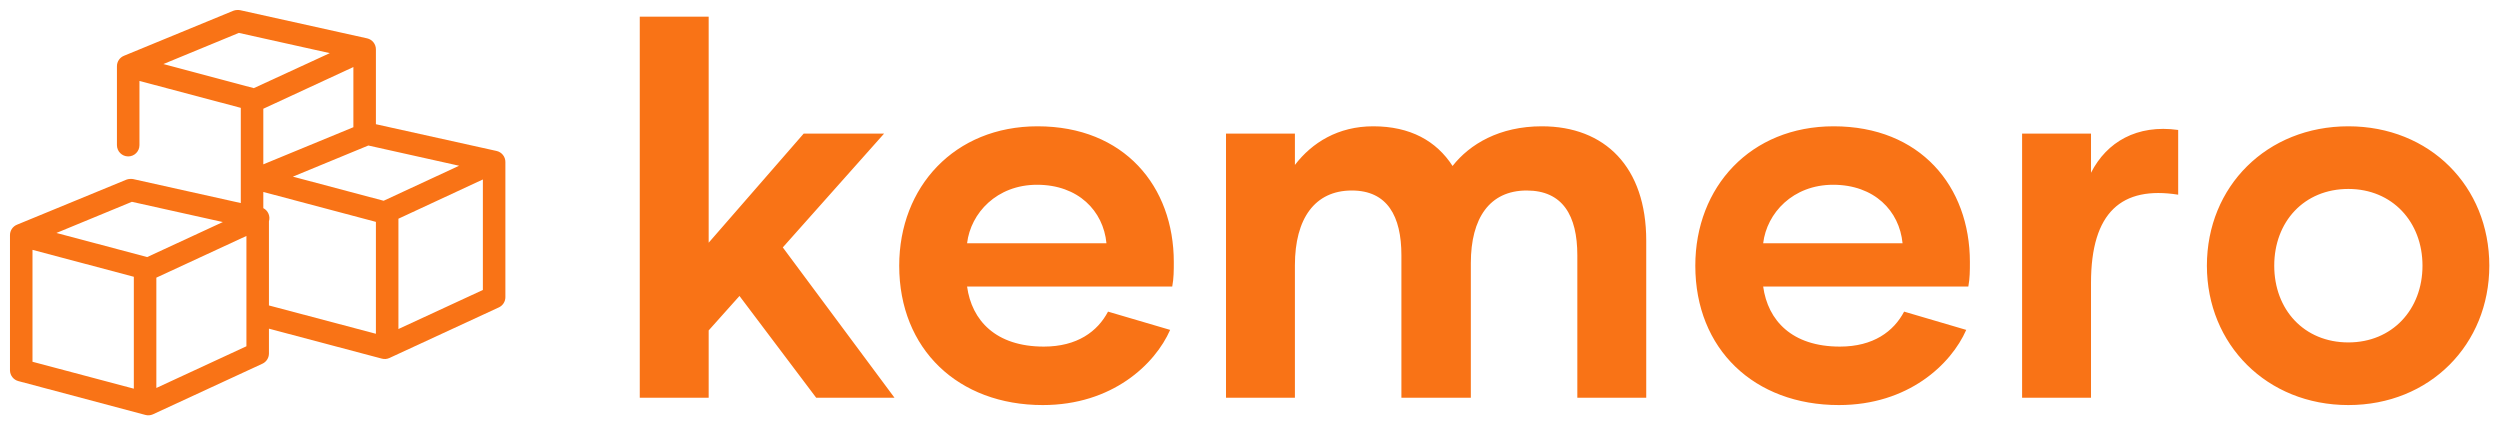
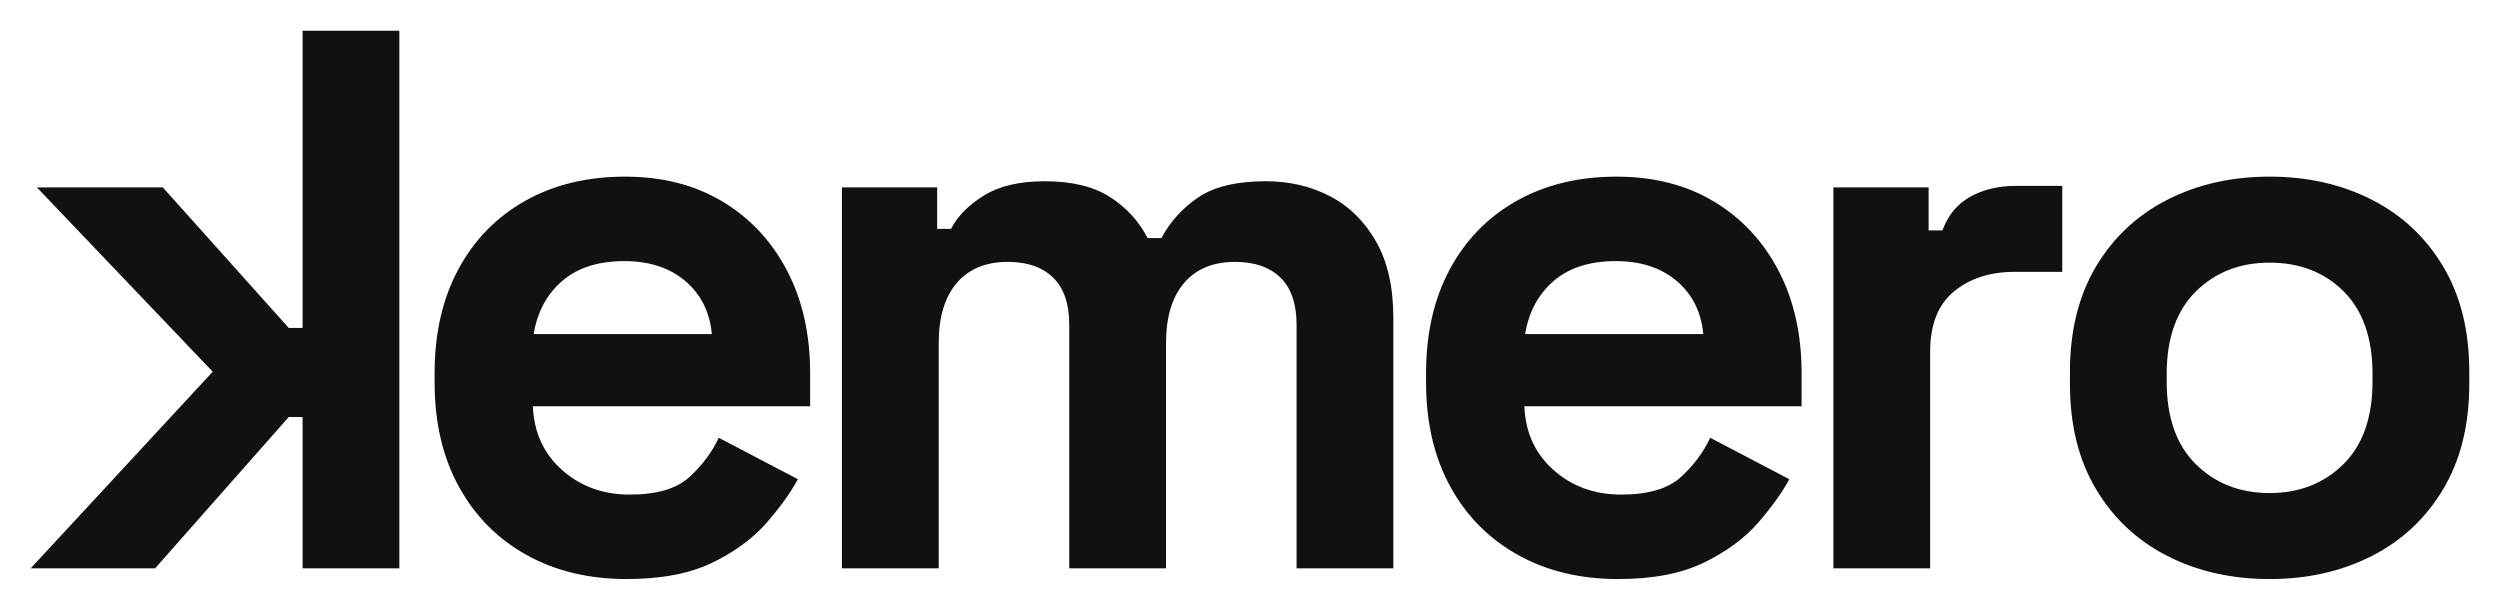
- <svg xmlns="http://www.w3.org/2000/svg" aria-label="kemero" height="516" role="img" version="1.1" viewBox="69 69 3025 516" width="3025">
-   <g transform="scale(8.106874) translate(10, 10)">
-     <defs id="SvgjsDefs1783" />
-     <g featureKey="Df7oLJ-0" fill="#f97316" id="SvgjsG1784" transform="matrix(0.8402671,0,0,0.8402671,-5.041511,-11.74758)">
-       <g transform="translate(0,-952.3622)">
-         <path d="m 46.312,966.352 a 2,2 0 0 0 -0.625,0.125 L 26.25,974.478 A 2,2 0 0 0 25,976.354 l 0,14.002 a 2,2 0 1 0 4,0 l 0,-11.408 18,4.782 0,16.909 -19.094,-4.251 a 2,2 0 0 0 -0.594,-0.031 2,2 0 0 0 -0.625,0.125 L 7.25,1004.482 A 2,2 0 0 0 6,1006.358 l 0,24.003 a 2,2 0 0 0 1.5,1.907 l 22.531,6.001 a 2,2 0 0 0 1.344,-0.094 l 19.469,-9.001 A 2,2 0 0 0 52,1027.361 l 0,-4.407 20.031,5.313 a 2,2 0 0 0 1.344,-0.094 l 19.469,-9.001 A 2,2 0 0 0 94,1017.359 l 0,-24.003 a 2,2 0 0 0 -1.562,-1.969 L 71,986.636 71,973.353 a 2,2 0 0 0 -1.562,-1.969 L 46.906,966.384 a 2,2 0 0 0 -0.594,-0.031 z m 0.344,4.063 16.156,3.594 -13.5,6.22 -16.062,-4.282 13.406,-5.532 z M 67,976.479 l 0,10.689 -16,6.595 0,-9.876 16,-7.407 z m 2.656,13.939 16.125,3.594 -13.406,6.22 -16.125,-4.282 13.406,-5.532 z M 90,996.45 l 0,19.628 -15,6.938 0,-19.596 15,-6.97 z m -39,2.219 20,5.313 0,19.878 -19,-5.032 0,-14.94 a 2,2 0 0 0 -1,-2.344 l 0,-2.875 z m -23.344,1.75 16.156,3.594 -13.438,6.22 -16.125,-4.282 13.406,-5.532 z M 48,1006.483 l 0,19.596 -16,7.407 0,-19.596 16,-7.407 z m -38,2.469 18,4.782 0,19.878 -18,-4.782 0,-19.878 z" display="inline" fill="#f97316" fill-opacity="1" marker="none" overflow="visible" stroke="none" style="text-indent: 0; text-transform: none; direction: ltr; block-progression: tb; baseline-shift: baseline;  enable-background: accumulate" visibility="visible" />
-       </g>
-     </g>
-     <g featureKey="Ua4uQk-0" fill="#f97316" id="SvgjsG1785" transform="matrix(3.895799,0,0,3.895799,88.93546,-20.03731)">
-       <path d="M8.06 20 l-2.94 -3.9 l-1.18 1.32 l0 2.58 l-2.64 0 l0 -14.6 l2.64 0 l0 8.66 l3.64 -4.18 l3.08 0 l-3.88 4.36 l4.28 5.76 l-3 0 z M16.74 20.28 c-3.24 0 -5.5 -2.14 -5.5 -5.34 c0 -3.02 2.12 -5.34 5.3 -5.34 c3.32 0 5.22 2.3 5.22 5.2 c0 0.32 0 0.62 -0.06 0.94 l-7.86 0 c0.18 1.3 1.1 2.3 2.94 2.3 c1.28 0 2.06 -0.58 2.46 -1.34 l2.38 0.7 c-0.58 1.32 -2.22 2.88 -4.88 2.88 z M13.84 14.08 l5.34 0 c-0.12 -1.24 -1.08 -2.24 -2.66 -2.24 c-1.54 0 -2.54 1.08 -2.68 2.24 z M35.86 9.6 c2.42 0 4 1.56 4 4.38 l0 6.02 l-2.64 0 l0 -5.46 c0 -1.52 -0.56 -2.48 -1.94 -2.48 c-1.42 0 -2.14 1.06 -2.14 2.78 l0 5.16 l-2.66 0 l0 -5.46 c0 -1.5 -0.54 -2.48 -1.9 -2.48 c-1.42 0 -2.18 1.08 -2.18 2.86 l0 5.08 l-2.64 0 l0 -10.12 l2.64 0 l0 1.2 c0.66 -0.86 1.66 -1.48 3 -1.48 c1.42 0 2.42 0.56 3.04 1.52 c0.66 -0.84 1.8 -1.52 3.42 -1.52 z M47.24 20.28 c-3.24 0 -5.5 -2.14 -5.5 -5.34 c0 -3.02 2.12 -5.34 5.3 -5.34 c3.32 0 5.22 2.3 5.22 5.2 c0 0.32 0 0.62 -0.06 0.94 l-7.86 0 c0.18 1.3 1.1 2.3 2.94 2.3 c1.28 0 2.06 -0.58 2.46 -1.34 l2.38 0.7 c-0.58 1.32 -2.22 2.88 -4.88 2.88 z M44.34 14.08 l5.34 0 c-0.12 -1.24 -1.08 -2.24 -2.66 -2.24 c-1.54 0 -2.54 1.08 -2.68 2.24 z M56.9 11.38 c0.6 -1.18 1.76 -1.86 3.34 -1.64 l0 2.48 c-2.16 -0.34 -3.34 0.66 -3.34 3.38 l0 4.4 l-2.64 0 l0 -10.12 l2.64 0 l0 1.5 z M66.76 20.28 c-3.12 0 -5.42 -2.32 -5.42 -5.34 c0 -3.04 2.3 -5.34 5.42 -5.34 s5.4 2.3 5.4 5.34 c0 3.02 -2.28 5.34 -5.4 5.34 z M66.76 17.88 c1.68 0 2.84 -1.26 2.84 -2.94 s-1.16 -2.94 -2.84 -2.94 c-1.7 0 -2.84 1.26 -2.84 2.94 s1.14 2.94 2.84 2.94 z" />
-     </g>
-   </g>
+ <svg xmlns="http://www.w3.org/2000/svg" aria-label="kemero" role="img" viewBox="3 -74 325.53 79.4">
+   <path fill="#111110" d="M42.40 0L55 0L55-70L42.40-70L42.40-31.30L40.60-31.30L24.20-49.60L7.80-49.60L30.70-25.60L7 0L23.20 0L40.60-19.70L42.40-19.70L42.40 0ZM84.59 1.40L84.59 1.40Q77.19 1.40 71.54-1.75Q65.89-4.90 62.74-10.65Q59.59-16.40 59.59-24.20L59.59-24.20L59.59-25.40Q59.59-33.20 62.69-38.95Q65.79-44.70 71.39-47.85Q76.99-51 84.39-51L84.39-51Q91.69-51 97.09-47.75Q102.49-44.50 105.49-38.75Q108.49-33 108.49-25.40L108.49-25.40L108.49-21.10L72.39-21.10Q72.59-16 76.19-12.80Q79.79-9.60 84.99-9.60L84.99-9.60Q90.29-9.60 92.79-11.90Q95.29-14.20 96.59-17L96.59-17L106.89-11.60Q105.49-9 102.84-5.95Q100.19-2.90 95.79-0.75Q91.39 1.40 84.59 1.40ZM72.49-30.50L72.49-30.50L95.69-30.50Q95.29-34.80 92.24-37.40Q89.19-40 84.29-40L84.29-40Q79.19-40 76.19-37.40Q73.19-34.80 72.49-30.50ZM125.23 0L112.63 0L112.63-49.60L125.03-49.60L125.03-44.20L126.83-44.20Q128.13-46.70 131.13-48.55Q134.13-50.40 139.03-50.40L139.03-50.40Q144.33-50.40 147.53-48.35Q150.73-46.30 152.43-43L152.43-43L154.23-43Q155.93-46.20 159.03-48.30Q162.13-50.40 167.83-50.40L167.83-50.40Q172.43-50.40 176.18-48.45Q179.93-46.50 182.18-42.55Q184.43-38.60 184.43-32.60L184.43-32.60L184.43 0L171.83 0L171.83-31.70Q171.83-35.80 169.73-37.85Q167.63-39.90 163.83-39.90L163.83-39.90Q159.53-39.90 157.18-37.15Q154.83-34.40 154.83-29.30L154.83-29.30L154.83 0L142.23 0L142.23-31.70Q142.23-35.80 140.13-37.85Q138.03-39.90 134.23-39.90L134.23-39.90Q129.93-39.90 127.58-37.15Q125.23-34.40 125.23-29.30L125.23-29.30L125.23 0ZM213.69 1.40L213.69 1.40Q206.29 1.40 200.64-1.75Q194.99-4.90 191.84-10.65Q188.69-16.40 188.69-24.20L188.69-24.20L188.69-25.40Q188.69-33.20 191.79-38.95Q194.89-44.70 200.49-47.85Q206.09-51 213.49-51L213.49-51Q220.79-51 226.19-47.75Q231.59-44.50 234.59-38.75Q237.59-33 237.59-25.40L237.59-25.40L237.59-21.10L201.49-21.10Q201.69-16 205.29-12.80Q208.89-9.60 214.09-9.60L214.09-9.60Q219.39-9.60 221.89-11.90Q224.39-14.20 225.69-17L225.69-17L235.99-11.60Q234.59-9 231.94-5.95Q229.29-2.90 224.89-0.75Q220.49 1.40 213.69 1.40ZM201.59-30.50L201.59-30.50L224.79-30.50Q224.39-34.80 221.34-37.40Q218.29-40 213.39-40L213.39-40Q208.29-40 205.29-37.40Q202.29-34.80 201.59-30.50ZM254.33 0L241.73 0L241.73-49.60L254.13-49.60L254.13-44L255.93-44Q257.03-47 259.58-48.40Q262.13-49.80 265.53-49.80L265.53-49.80L271.53-49.80L271.53-38.60L265.33-38.60Q260.53-38.60 257.43-36.05Q254.33-33.50 254.33-28.20L254.33-28.20L254.33 0ZM298.53 1.40L298.53 1.40Q291.13 1.40 285.23-1.60Q279.33-4.60 275.93-10.30Q272.53-16 272.53-24L272.53-24L272.53-25.60Q272.53-33.60 275.93-39.30Q279.33-45 285.23-48Q291.13-51 298.53-51L298.53-51Q305.93-51 311.83-48Q317.73-45 321.13-39.30Q324.53-33.60 324.53-25.60L324.53-25.60L324.53-24Q324.53-16 321.13-10.30Q317.73-4.60 311.83-1.60Q305.93 1.40 298.53 1.40ZM298.53-9.80L298.53-9.80Q304.33-9.80 308.13-13.55Q311.93-17.30 311.93-24.30L311.93-24.30L311.93-25.30Q311.93-32.30 308.18-36.05Q304.43-39.80 298.53-39.80L298.53-39.80Q292.73-39.80 288.93-36.05Q285.13-32.30 285.13-25.30L285.13-25.30L285.13-24.30Q285.13-17.30 288.93-13.55Q292.73-9.80 298.53-9.80Z" />
</svg>
